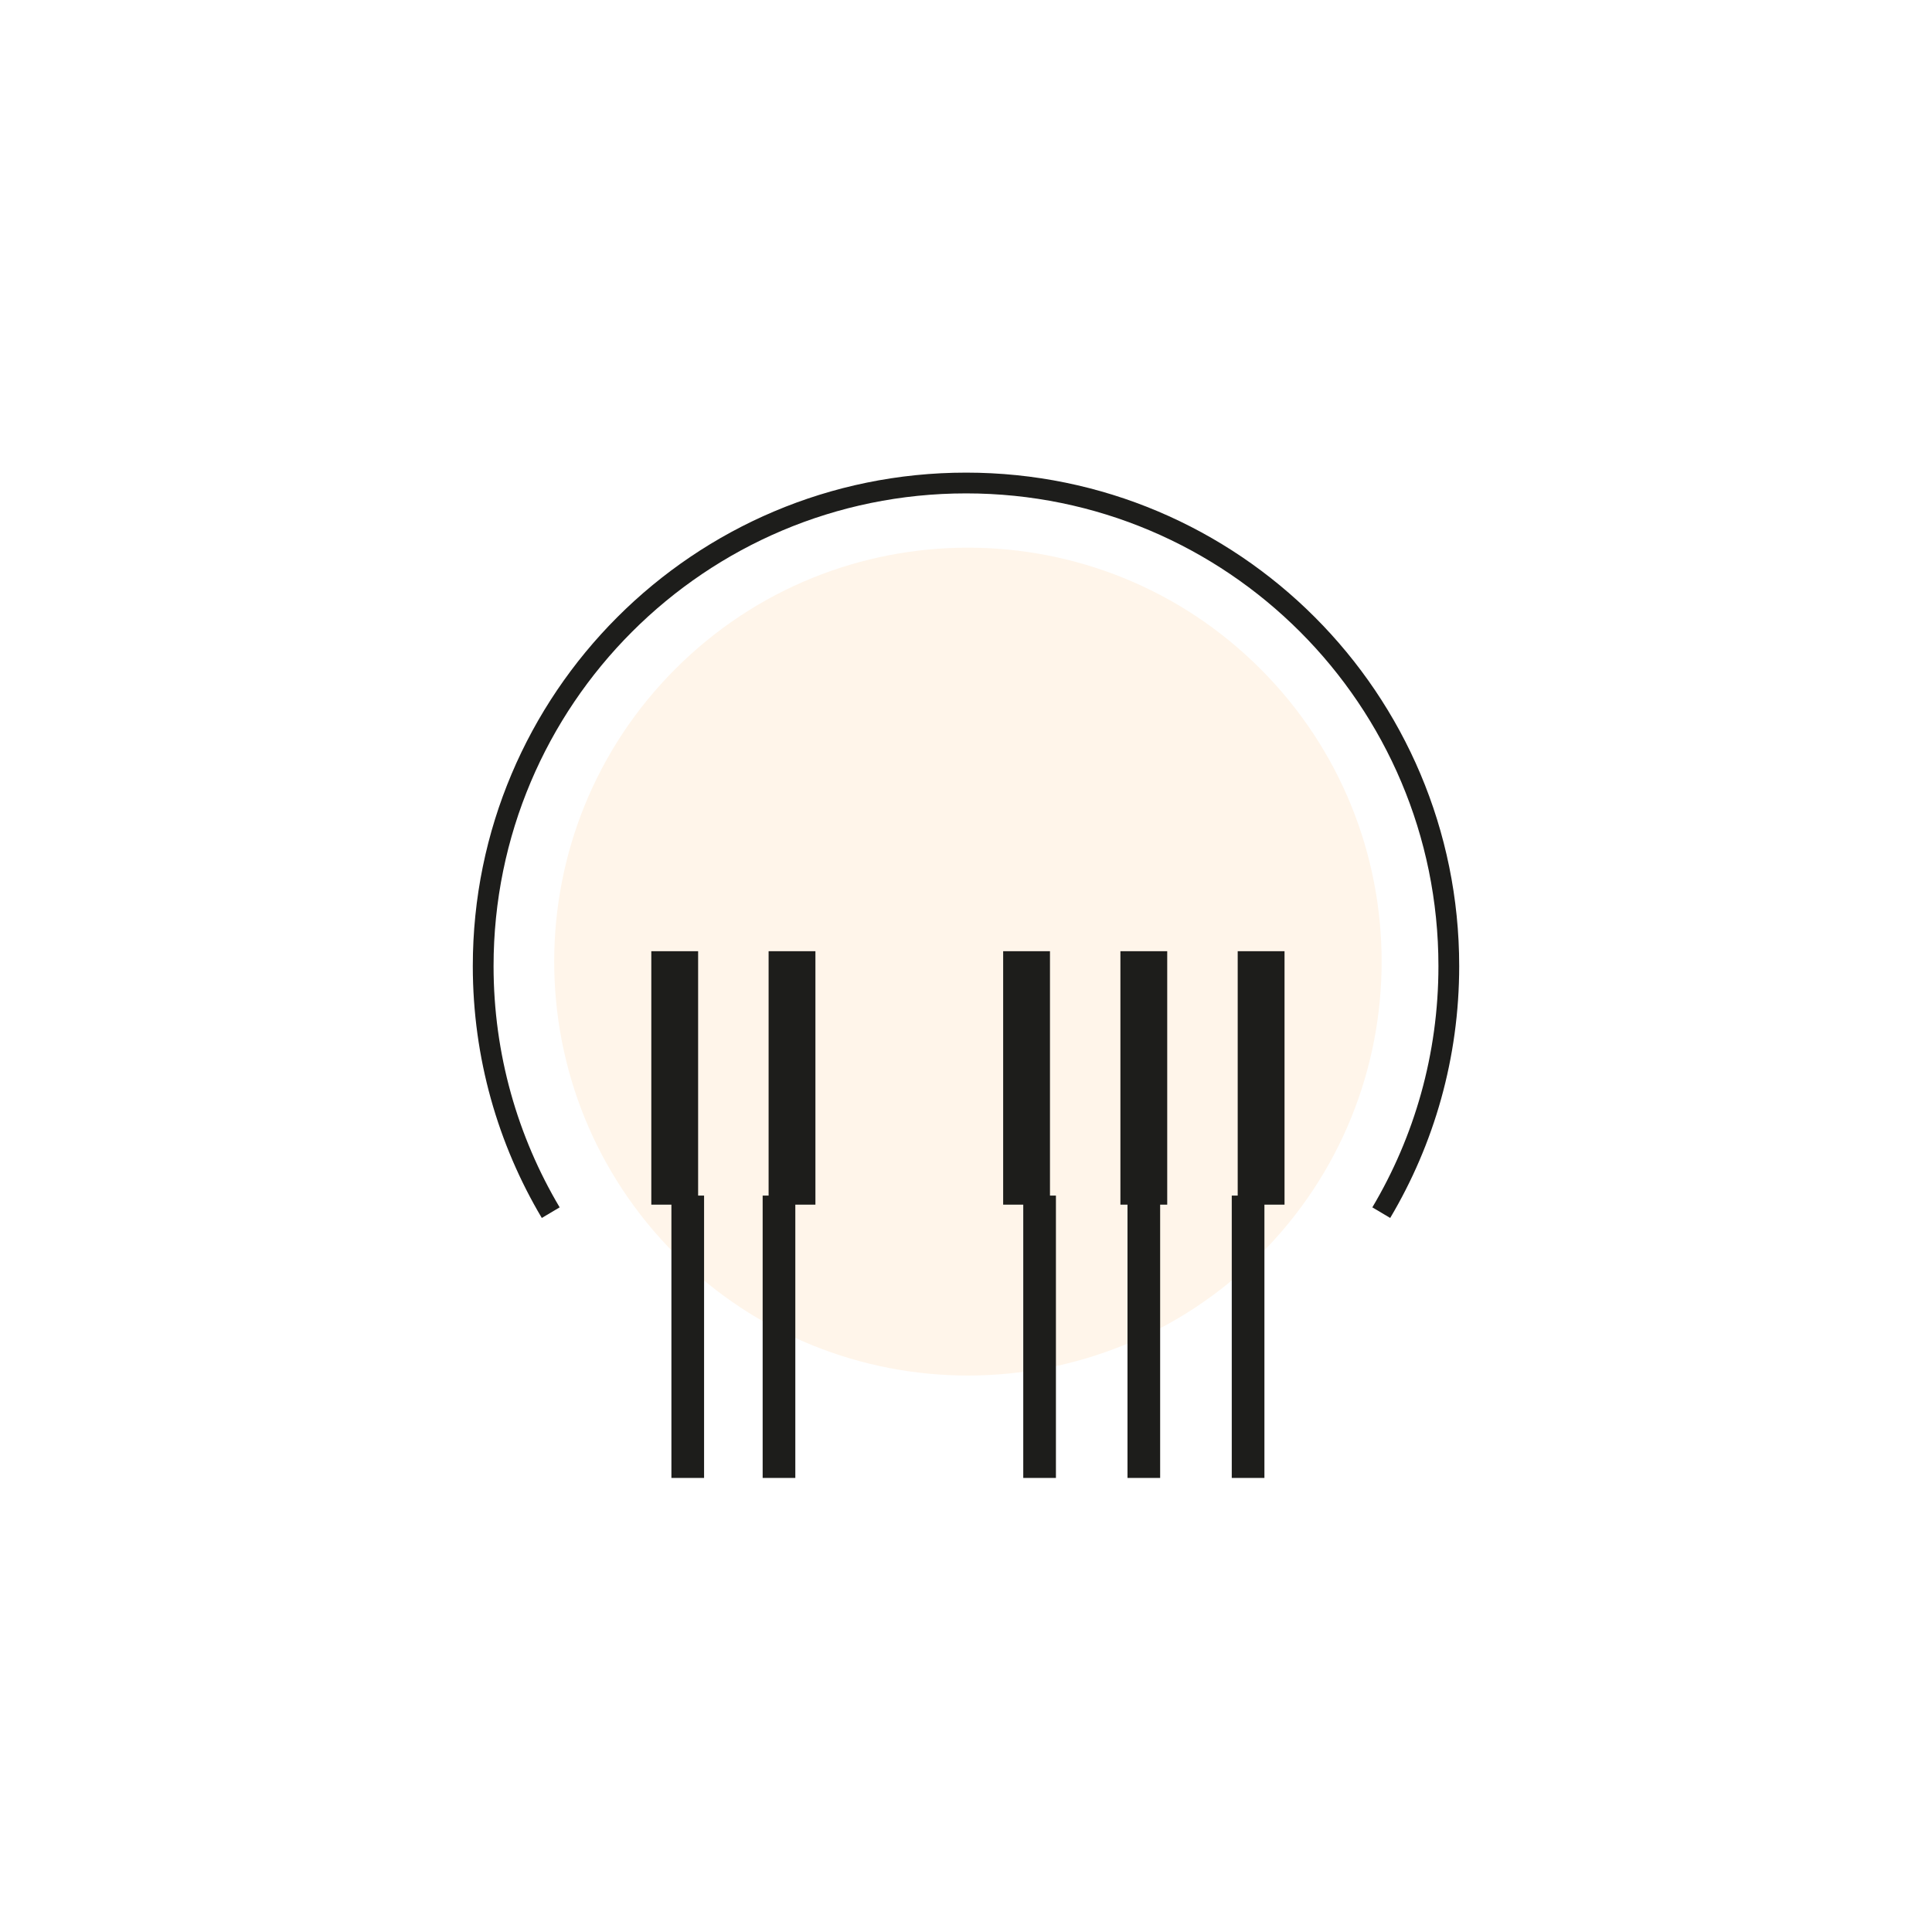
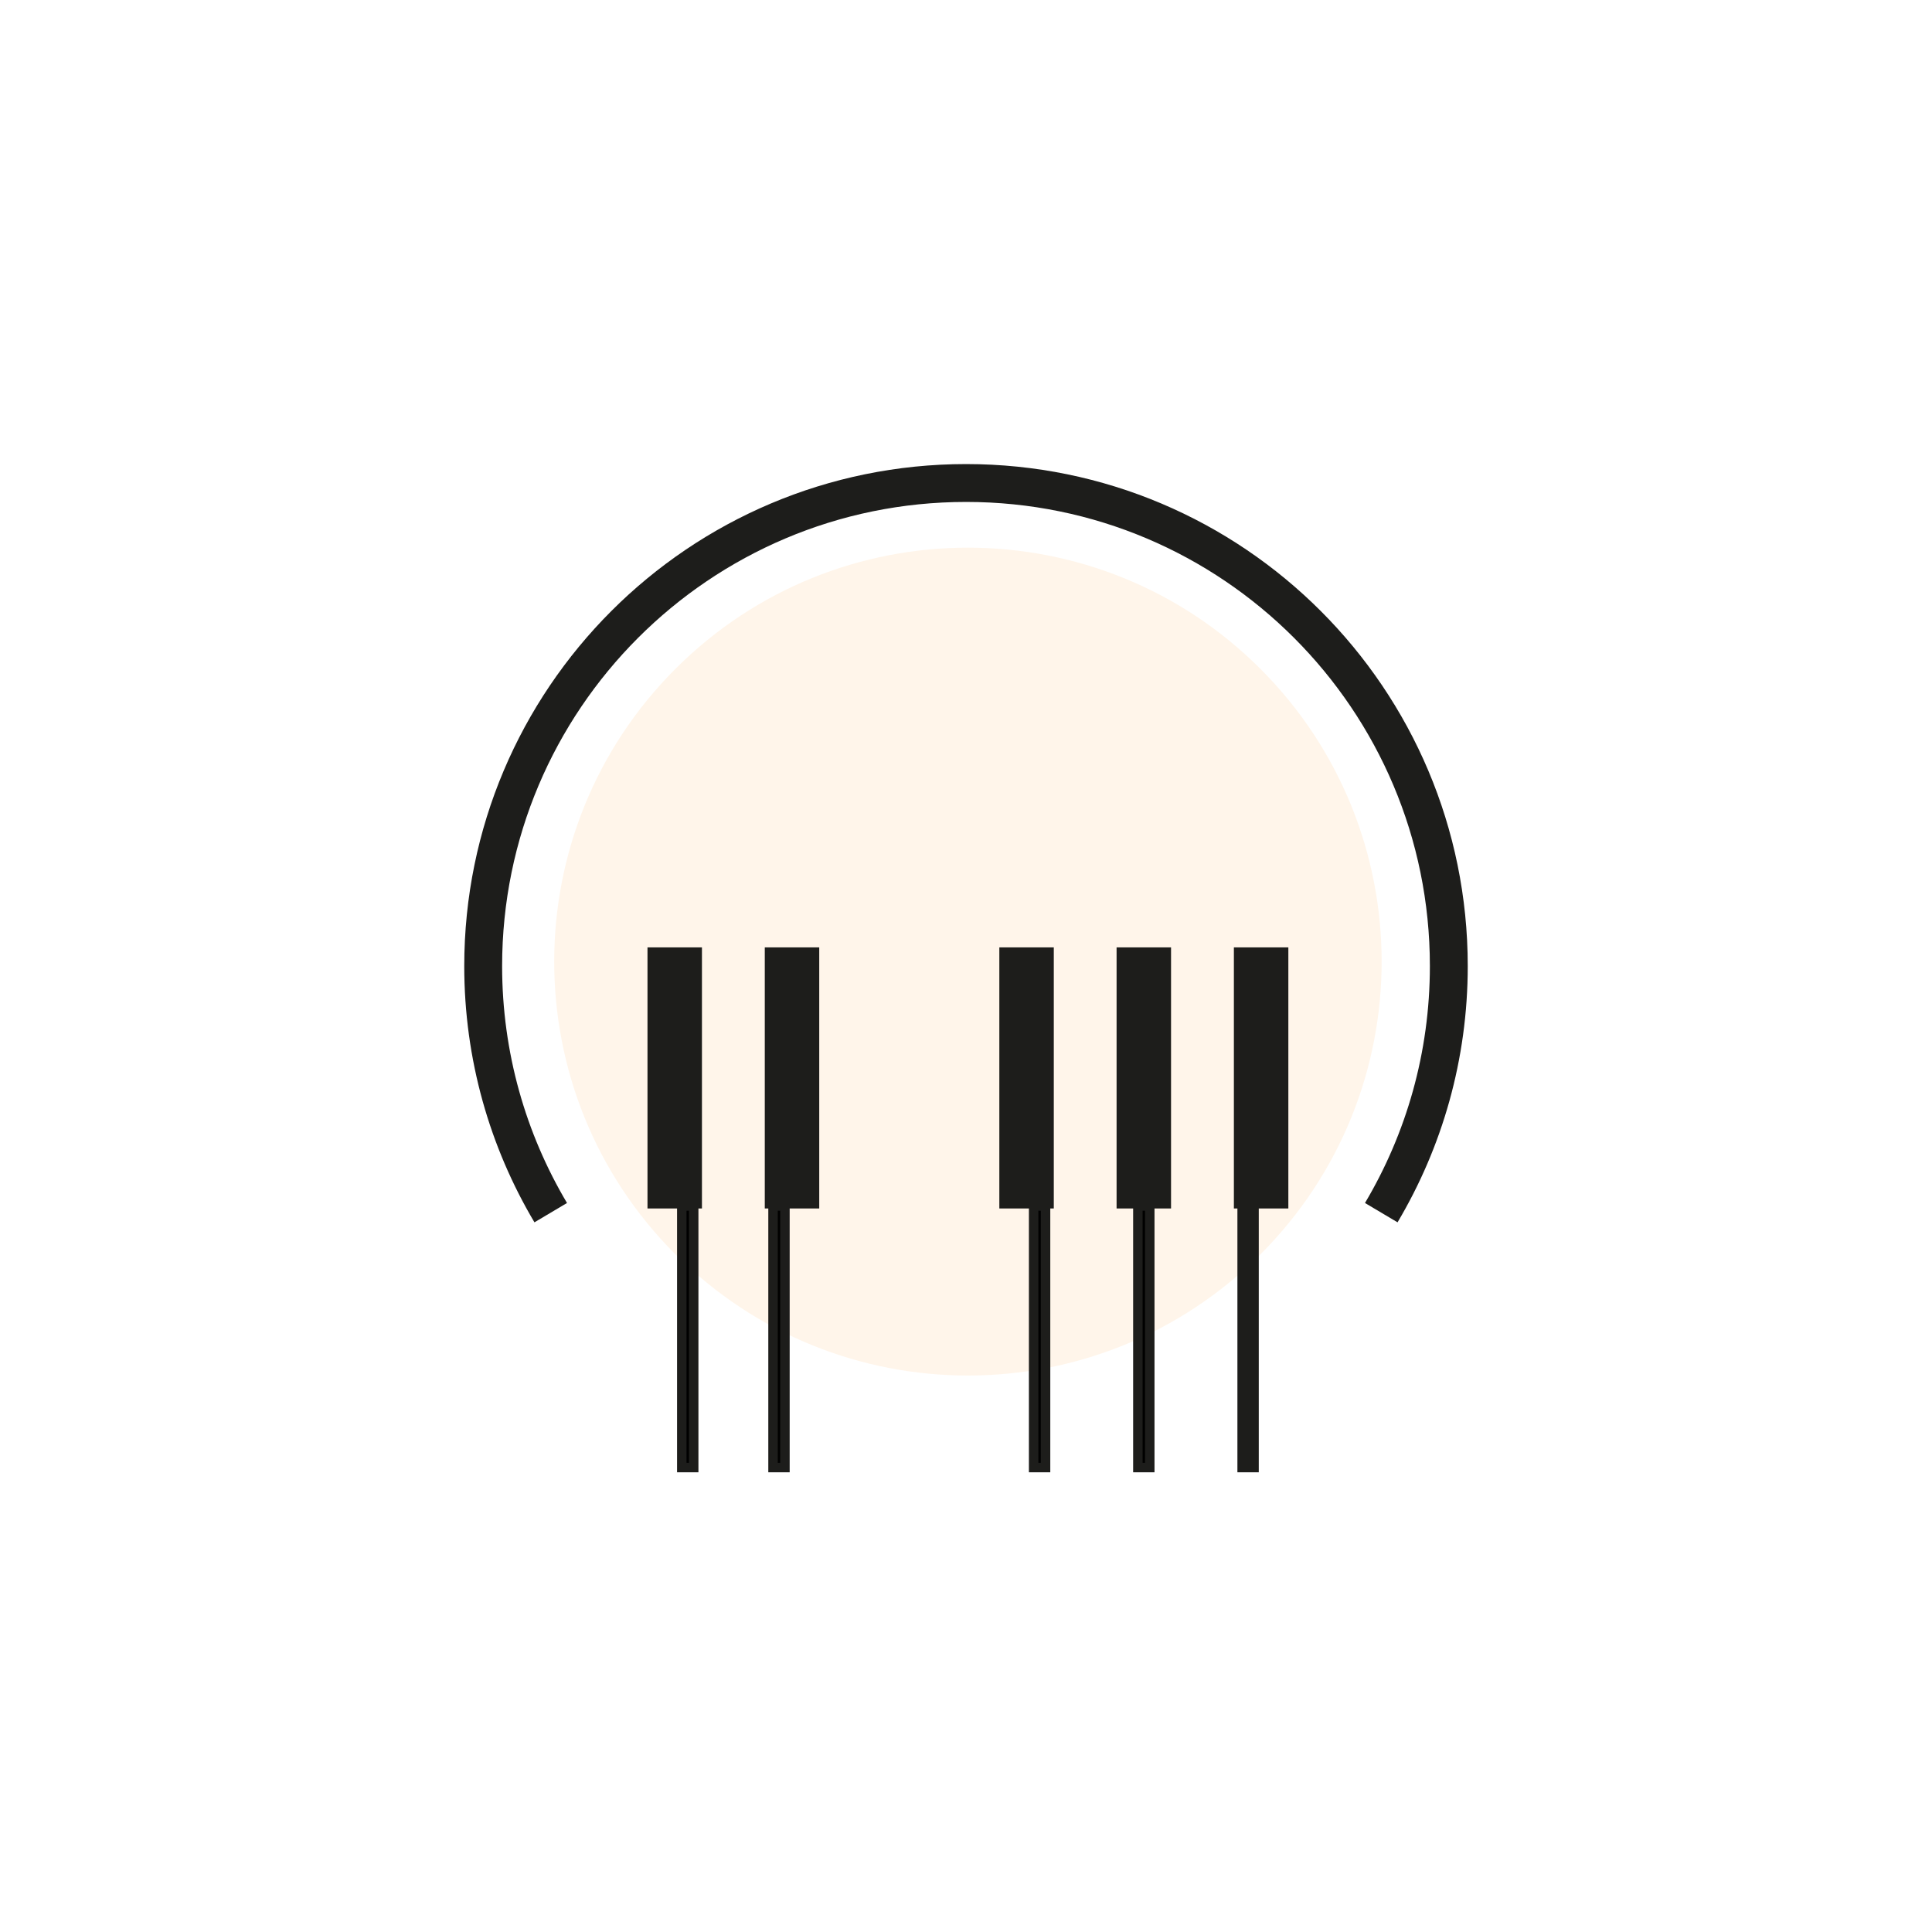
<svg xmlns="http://www.w3.org/2000/svg" viewBox="265.893 422.419 153.511 153.511">
  <defs />
  <path fill-rule="nonzero" fill="rgb(100%, 96.1%, 91.8%)" fill-opacity="1" d="M 319.555 522.082 C 306.719 509.238 306.719 488.414 319.555 475.57 C 332.395 462.723 353.207 462.723 366.047 475.57 C 378.883 488.414 378.883 509.238 366.047 522.082 C 353.207 534.926 332.395 534.926 319.555 522.082 " />
-   <path fill-rule="nonzero" fill="rgb(0%, 0%, 0%)" fill-opacity="1" stroke-width="1.65" stroke-linecap="butt" stroke-linejoin="miter" stroke="rgb(11.4%, 11.4%, 10.599%)" stroke-opacity="1" stroke-miterlimit="10" d="M 321.012 540.973 L 320.066 540.973 L 320.066 561.758 L 321.012 561.758 Z M 321.012 540.973 " transform="matrix(1, 0, 0, -1, 0, 1080)" vector-effect="non-scaling-stroke" />
-   <path fill-rule="nonzero" fill="rgb(0%, 0%, 0%)" fill-opacity="1" stroke-width="1.65" stroke-linecap="butt" stroke-linejoin="miter" stroke="rgb(11.4%, 11.4%, 10.599%)" stroke-opacity="1" stroke-miterlimit="10" d="M 328.262 540.973 L 327.316 540.973 L 327.316 561.758 L 328.262 561.758 Z M 328.262 540.973 " transform="matrix(1, 0, 0, -1, 0, 1080)" vector-effect="non-scaling-stroke" />
-   <path fill-rule="nonzero" fill="rgb(0%, 0%, 0%)" fill-opacity="1" stroke-width="1.65" stroke-linecap="butt" stroke-linejoin="miter" stroke="rgb(11.4%, 11.4%, 10.599%)" stroke-opacity="1" stroke-miterlimit="10" d="M 348.969 540.973 L 348.023 540.973 L 348.023 561.758 L 348.969 561.758 Z M 348.969 540.973 " transform="matrix(1, 0, 0, -1, 0, 1080)" vector-effect="non-scaling-stroke" />
-   <path fill-rule="nonzero" fill="rgb(0%, 0%, 0%)" fill-opacity="1" stroke-width="1.65" stroke-linecap="butt" stroke-linejoin="miter" stroke="rgb(11.4%, 11.4%, 10.599%)" stroke-opacity="1" stroke-miterlimit="10" d="M 357.25 540.973 L 356.305 540.973 L 356.305 561.758 L 357.25 561.758 Z M 357.25 540.973 " transform="matrix(1, 0, 0, -1, 0, 1080)" vector-effect="non-scaling-stroke" />
-   <path fill-rule="nonzero" fill="rgb(11.4%, 11.4%, 10.599%)" fill-opacity="1" stroke-width="1.65" stroke-linecap="butt" stroke-linejoin="miter" stroke="rgb(11.4%, 11.4%, 10.599%)" stroke-opacity="1" stroke-miterlimit="10" d="M 365.535 540.973 L 364.59 540.973 L 364.59 561.758 L 365.535 561.758 Z M 365.535 540.973 " transform="matrix(1, 0, 0, -1, 0, 1080)" vector-effect="non-scaling-stroke" />
-   <path fill-rule="nonzero" fill="rgb(11.4%, 11.4%, 10.599%)" fill-opacity="1" stroke-width="1.65" stroke-linecap="butt" stroke-linejoin="miter" stroke="rgb(11.4%, 11.4%, 10.599%)" stroke-opacity="1" stroke-miterlimit="10" d="M 320.539 581.176 L 318.469 581.176 L 318.469 562.688 L 320.539 562.688 Z M 320.539 581.176 " transform="matrix(1, 0, 0, -1, 0, 1080)" vector-effect="non-scaling-stroke" />
-   <path fill-rule="nonzero" fill="rgb(11.4%, 11.4%, 10.599%)" fill-opacity="1" stroke-width="1.65" stroke-linecap="butt" stroke-linejoin="miter" stroke="rgb(11.4%, 11.4%, 10.599%)" stroke-opacity="1" stroke-miterlimit="10" d="M 329.859 581.176 L 327.789 581.176 L 327.789 562.688 L 329.859 562.688 Z M 329.859 581.176 " transform="matrix(1, 0, 0, -1, 0, 1080)" vector-effect="non-scaling-stroke" />
-   <path fill-rule="nonzero" fill="rgb(11.4%, 11.4%, 10.599%)" fill-opacity="1" stroke-width="1.65" stroke-linecap="butt" stroke-linejoin="miter" stroke="rgb(11.4%, 11.4%, 10.599%)" stroke-opacity="1" stroke-miterlimit="10" d="M 348.496 581.176 L 346.426 581.176 L 346.426 562.688 L 348.496 562.688 Z M 348.496 581.176 " transform="matrix(1, 0, 0, -1, 0, 1080)" vector-effect="non-scaling-stroke" />
-   <path fill-rule="nonzero" fill="rgb(11.4%, 11.4%, 10.599%)" fill-opacity="1" stroke-width="1.65" stroke-linecap="butt" stroke-linejoin="miter" stroke="rgb(11.4%, 11.4%, 10.599%)" stroke-opacity="1" stroke-miterlimit="10" d="M 357.812 581.176 L 355.742 581.176 L 355.742 562.688 L 357.812 562.688 Z M 357.812 581.176 " transform="matrix(1, 0, 0, -1, 0, 1080)" vector-effect="non-scaling-stroke" />
-   <path fill-rule="nonzero" fill="rgb(11.4%, 11.4%, 10.599%)" fill-opacity="1" stroke-width="1.65" stroke-linecap="butt" stroke-linejoin="miter" stroke="rgb(11.4%, 11.4%, 10.599%)" stroke-opacity="1" stroke-miterlimit="10" d="M 367.133 581.176 L 365.062 581.176 L 365.062 562.688 L 367.133 562.688 Z M 367.133 581.176 " transform="matrix(1, 0, 0, -1, 0, 1080)" vector-effect="non-scaling-stroke" />
-   <path fill="none" stroke-width="1.65" stroke-linecap="butt" stroke-linejoin="miter" stroke="rgb(11.4%, 11.4%, 10.599%)" stroke-opacity="1" stroke-miterlimit="10" d="M 0 -0.001 C -3.41 5.741 -5.367 12.444 -5.367 19.593 C -5.367 40.784 11.813 57.975 33.004 57.975 C 54.188 57.975 71.359 40.796 71.359 19.593 C 71.359 12.436 69.402 5.741 65.992 -0.001 " transform="matrix(1, 0, 0, -1, 309.6523, 518.7722)" vector-effect="non-scaling-stroke" />
+   <path fill-rule="nonzero" fill="rgb(0%, 0%, 0%)" fill-opacity="1" stroke-width="0.752" stroke-linecap="butt" stroke-linejoin="miter" stroke="rgb(11.4%, 11.4%, 10.599%)" stroke-opacity="1" stroke-miterlimit="10" d="M 321.012 540.973 L 320.066 540.973 L 320.066 561.758 L 321.012 561.758 Z M 321.012 540.973 " transform="matrix(1, 0, 0, -1, 0, 1080)" />
+   <path fill-rule="nonzero" fill="rgb(0%, 0%, 0%)" fill-opacity="1" stroke-width="0.752" stroke-linecap="butt" stroke-linejoin="miter" stroke="rgb(11.4%, 11.4%, 10.599%)" stroke-opacity="1" stroke-miterlimit="10" d="M 328.262 540.973 L 327.316 540.973 L 327.316 561.758 L 328.262 561.758 Z M 328.262 540.973 " transform="matrix(1, 0, 0, -1, 0, 1080)" />
+   <path fill-rule="nonzero" fill="rgb(0%, 0%, 0%)" fill-opacity="1" stroke-width="0.752" stroke-linecap="butt" stroke-linejoin="miter" stroke="rgb(11.4%, 11.4%, 10.599%)" stroke-opacity="1" stroke-miterlimit="10" d="M 348.969 540.973 L 348.023 540.973 L 348.023 561.758 L 348.969 561.758 Z M 348.969 540.973 " transform="matrix(1, 0, 0, -1, 0, 1080)" />
+   <path fill-rule="nonzero" fill="rgb(0%, 0%, 0%)" fill-opacity="1" stroke-width="0.752" stroke-linecap="butt" stroke-linejoin="miter" stroke="rgb(11.4%, 11.4%, 10.599%)" stroke-opacity="1" stroke-miterlimit="10" d="M 357.25 540.973 L 356.305 540.973 L 356.305 561.758 L 357.25 561.758 Z M 357.25 540.973 " transform="matrix(1, 0, 0, -1, 0, 1080)" />
+   <path fill-rule="nonzero" fill="rgb(11.4%, 11.4%, 10.599%)" fill-opacity="1" stroke-width="0.752" stroke-linecap="butt" stroke-linejoin="miter" stroke="rgb(11.4%, 11.4%, 10.599%)" stroke-opacity="1" stroke-miterlimit="10" d="M 365.535 540.973 L 364.59 540.973 L 364.59 561.758 L 365.535 561.758 Z M 365.535 540.973 " transform="matrix(1, 0, 0, -1, 0, 1080)" />
+   <path fill-rule="nonzero" fill="rgb(11.4%, 11.4%, 10.599%)" fill-opacity="1" stroke-width="2.257" stroke-linecap="butt" stroke-linejoin="miter" stroke="rgb(11.4%, 11.4%, 10.599%)" stroke-opacity="1" stroke-miterlimit="10" d="M 320.539 581.176 L 318.469 581.176 L 318.469 562.688 L 320.539 562.688 Z M 320.539 581.176 " transform="matrix(1, 0, 0, -1, 0, 1080)" />
+   <path fill-rule="nonzero" fill="rgb(11.4%, 11.4%, 10.599%)" fill-opacity="1" stroke-width="2.257" stroke-linecap="butt" stroke-linejoin="miter" stroke="rgb(11.4%, 11.4%, 10.599%)" stroke-opacity="1" stroke-miterlimit="10" d="M 329.859 581.176 L 327.789 581.176 L 327.789 562.688 L 329.859 562.688 Z M 329.859 581.176 " transform="matrix(1, 0, 0, -1, 0, 1080)" />
+   <path fill-rule="nonzero" fill="rgb(11.4%, 11.4%, 10.599%)" fill-opacity="1" stroke-width="2.257" stroke-linecap="butt" stroke-linejoin="miter" stroke="rgb(11.4%, 11.4%, 10.599%)" stroke-opacity="1" stroke-miterlimit="10" d="M 348.496 581.176 L 346.426 581.176 L 346.426 562.688 L 348.496 562.688 Z M 348.496 581.176 " transform="matrix(1, 0, 0, -1, 0, 1080)" />
+   <path fill-rule="nonzero" fill="rgb(11.4%, 11.4%, 10.599%)" fill-opacity="1" stroke-width="2.257" stroke-linecap="butt" stroke-linejoin="miter" stroke="rgb(11.4%, 11.4%, 10.599%)" stroke-opacity="1" stroke-miterlimit="10" d="M 357.812 581.176 L 355.742 581.176 L 355.742 562.688 L 357.812 562.688 Z M 357.812 581.176 " transform="matrix(1, 0, 0, -1, 0, 1080)" />
+   <path fill-rule="nonzero" fill="rgb(11.4%, 11.4%, 10.599%)" fill-opacity="1" stroke-width="2.257" stroke-linecap="butt" stroke-linejoin="miter" stroke="rgb(11.4%, 11.4%, 10.599%)" stroke-opacity="1" stroke-miterlimit="10" d="M 367.133 581.176 L 365.062 581.176 L 365.062 562.688 L 367.133 562.688 Z M 367.133 581.176 " transform="matrix(1, 0, 0, -1, 0, 1080)" />
+   <path fill="none" stroke-width="3.009" stroke-linecap="butt" stroke-linejoin="miter" stroke="rgb(11.4%, 11.4%, 10.599%)" stroke-opacity="1" stroke-miterlimit="10" d="M 0 -0.001 C -3.41 5.741 -5.367 12.444 -5.367 19.593 C -5.367 40.784 11.813 57.975 33.004 57.975 C 54.188 57.975 71.359 40.796 71.359 19.593 C 71.359 12.436 69.402 5.741 65.992 -0.001 " transform="matrix(1, 0, 0, -1, 309.6523, 518.7722)" />
</svg>
